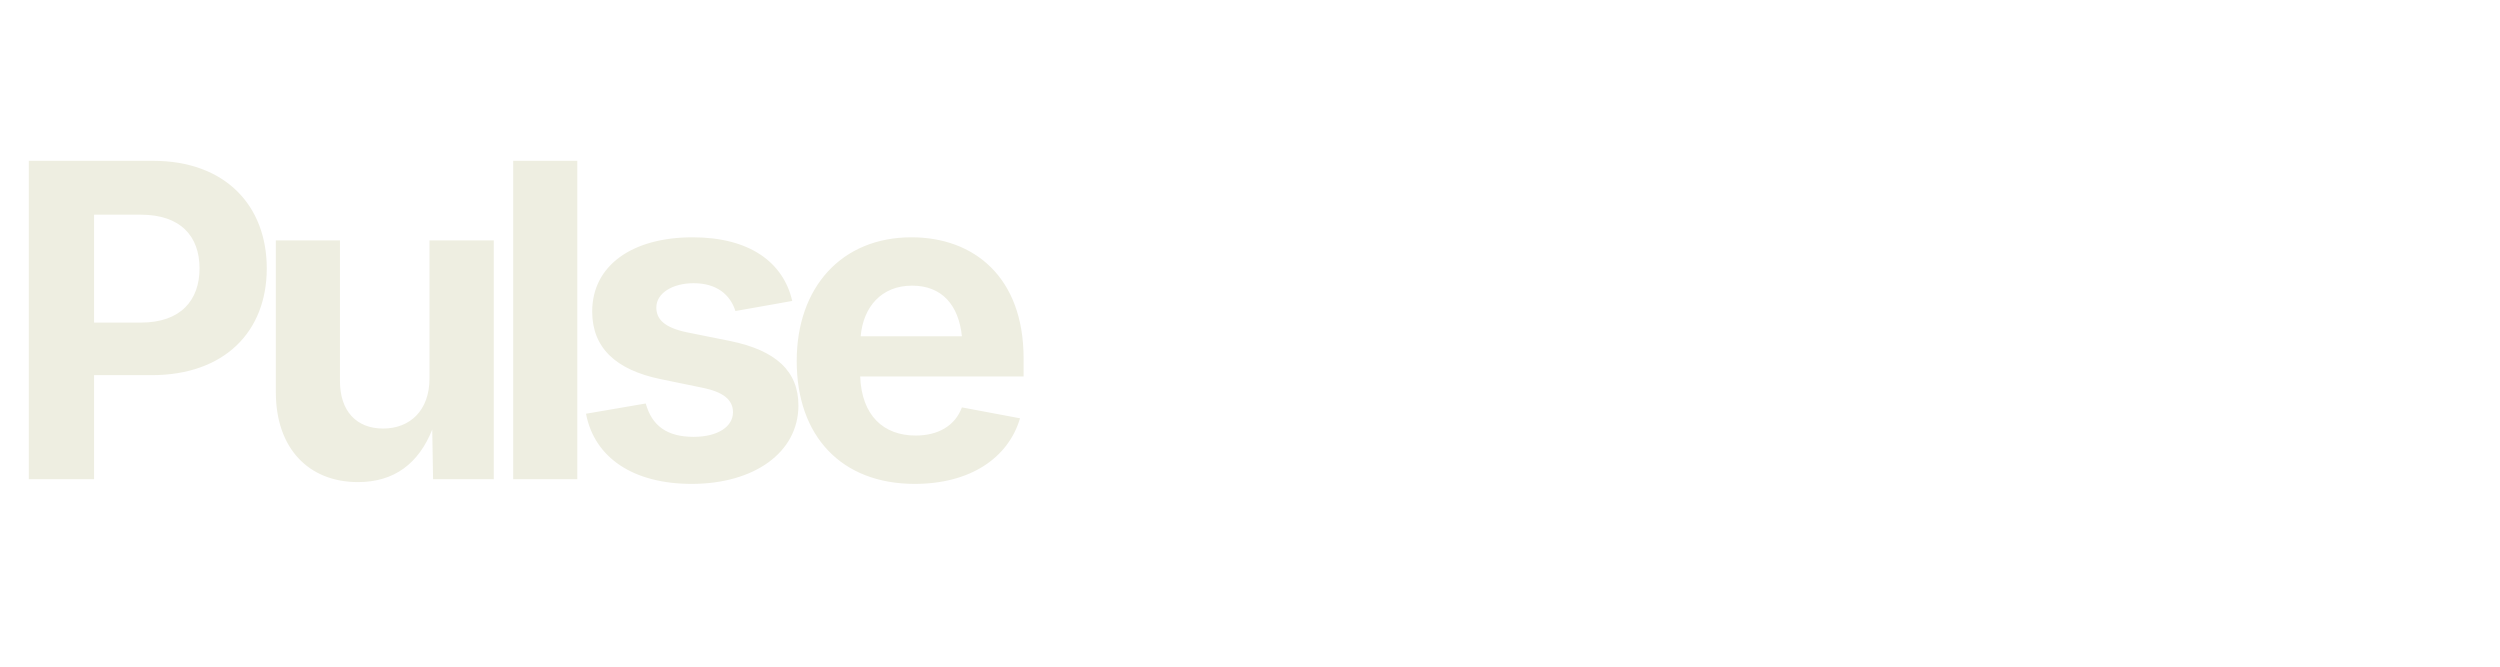
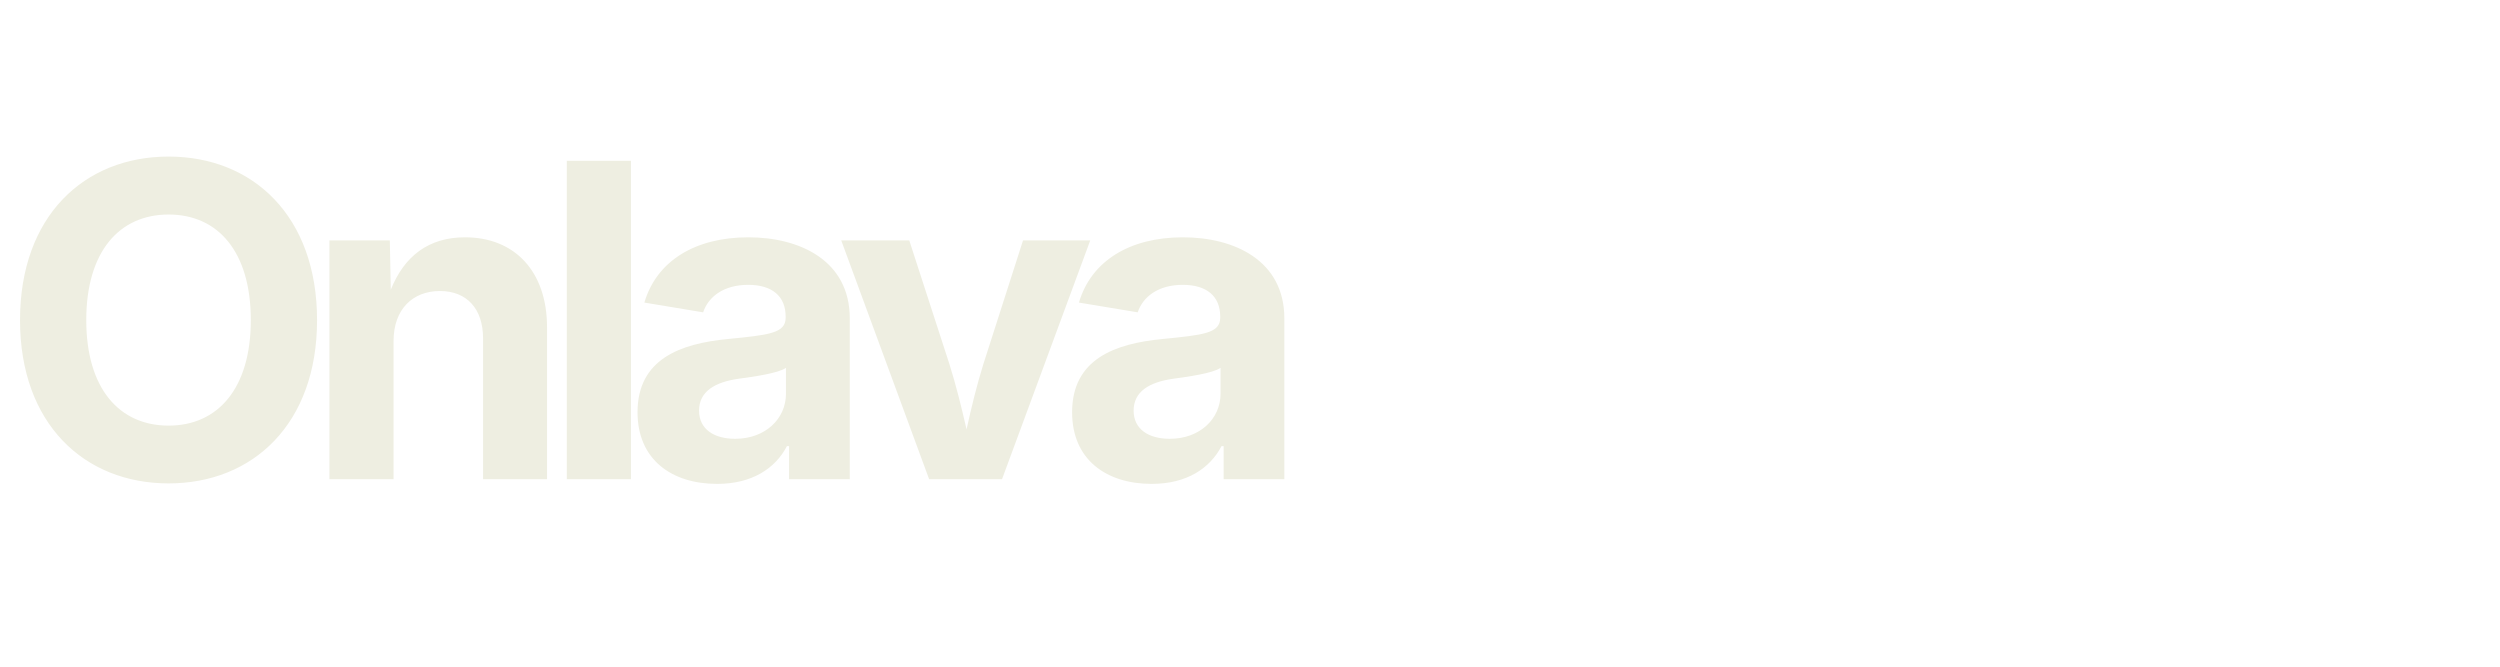
- <svg xmlns="http://www.w3.org/2000/svg" viewBox="0 0 240 64" role="img" aria-label="Pulse">
+ <svg xmlns="http://www.w3.org/2000/svg" viewBox="0 0 240 64" role="img" aria-label="Onlava">
  <style type="text/css">
    .wordmark {
      fill: #eeeee1;
      font-family: "Suisse Intl", Inter, system-ui, sans-serif;
      font-size: 42px;
      font-weight: 700;
      letter-spacing: -0.08em;
    }
  </style>
-   <text x="0" y="46" class="wordmark">Pulse</text>
+   <text x="0" y="46" class="wordmark">Onlava</text>
</svg>
